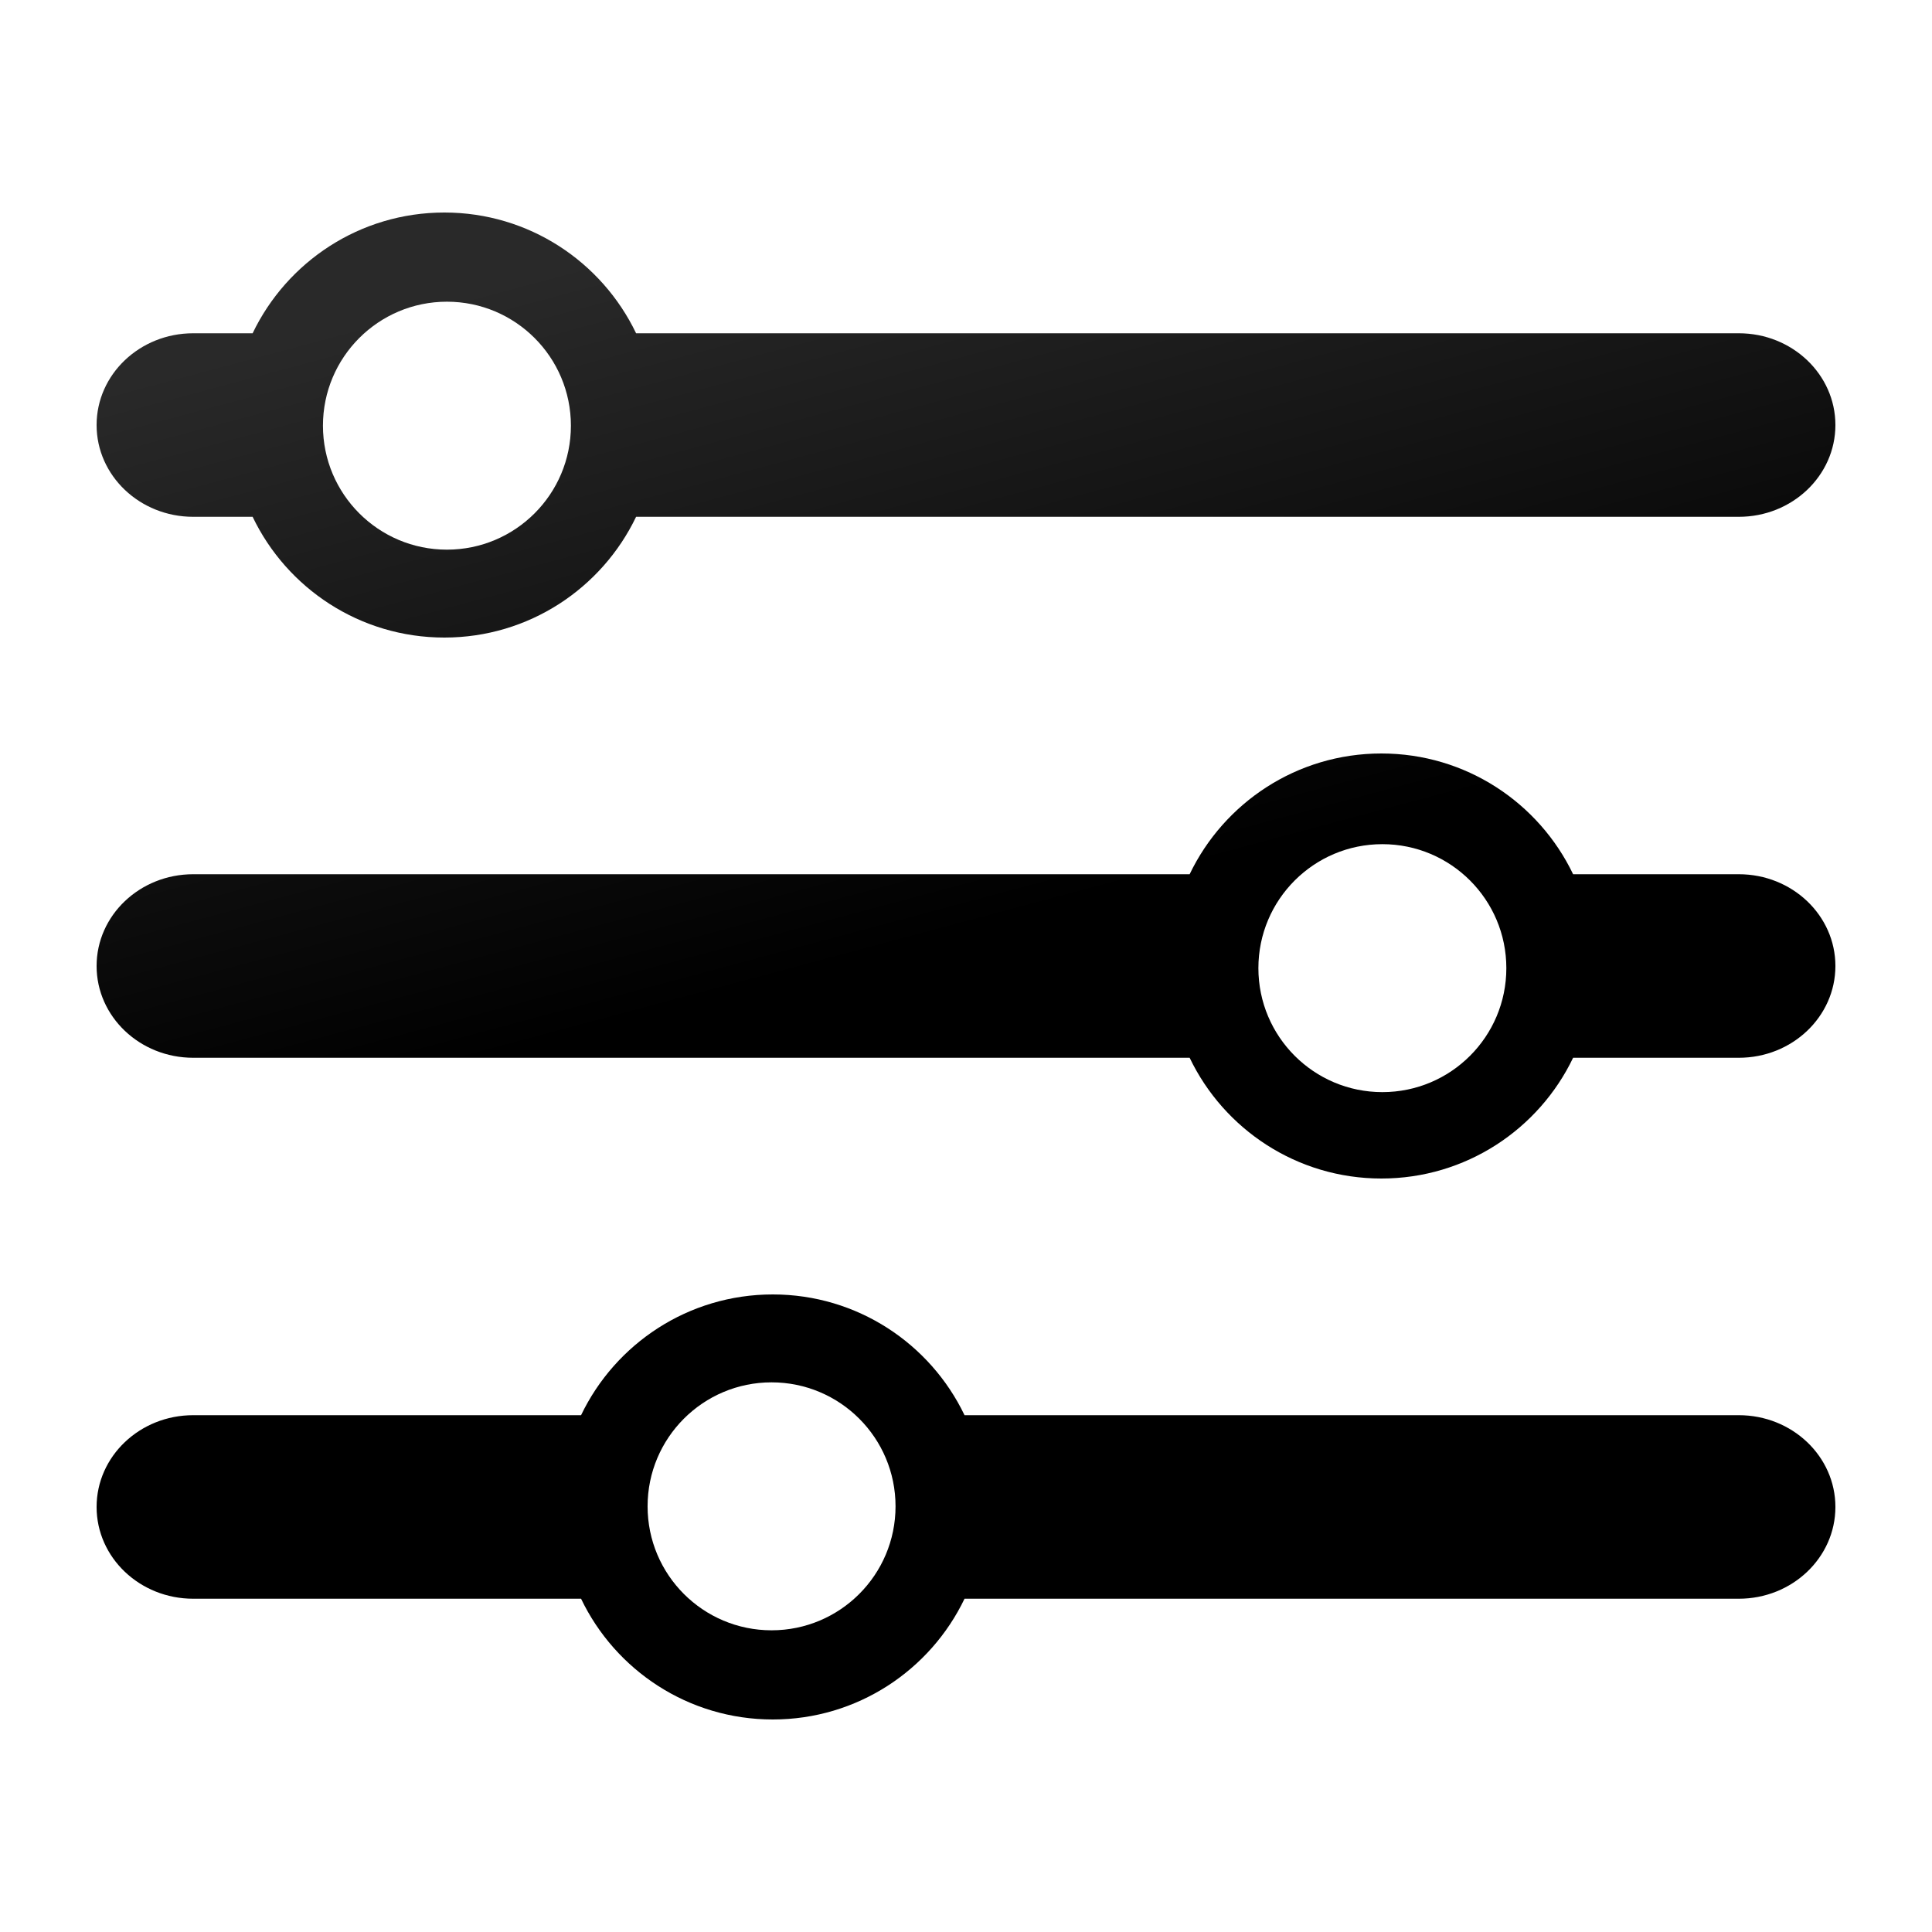
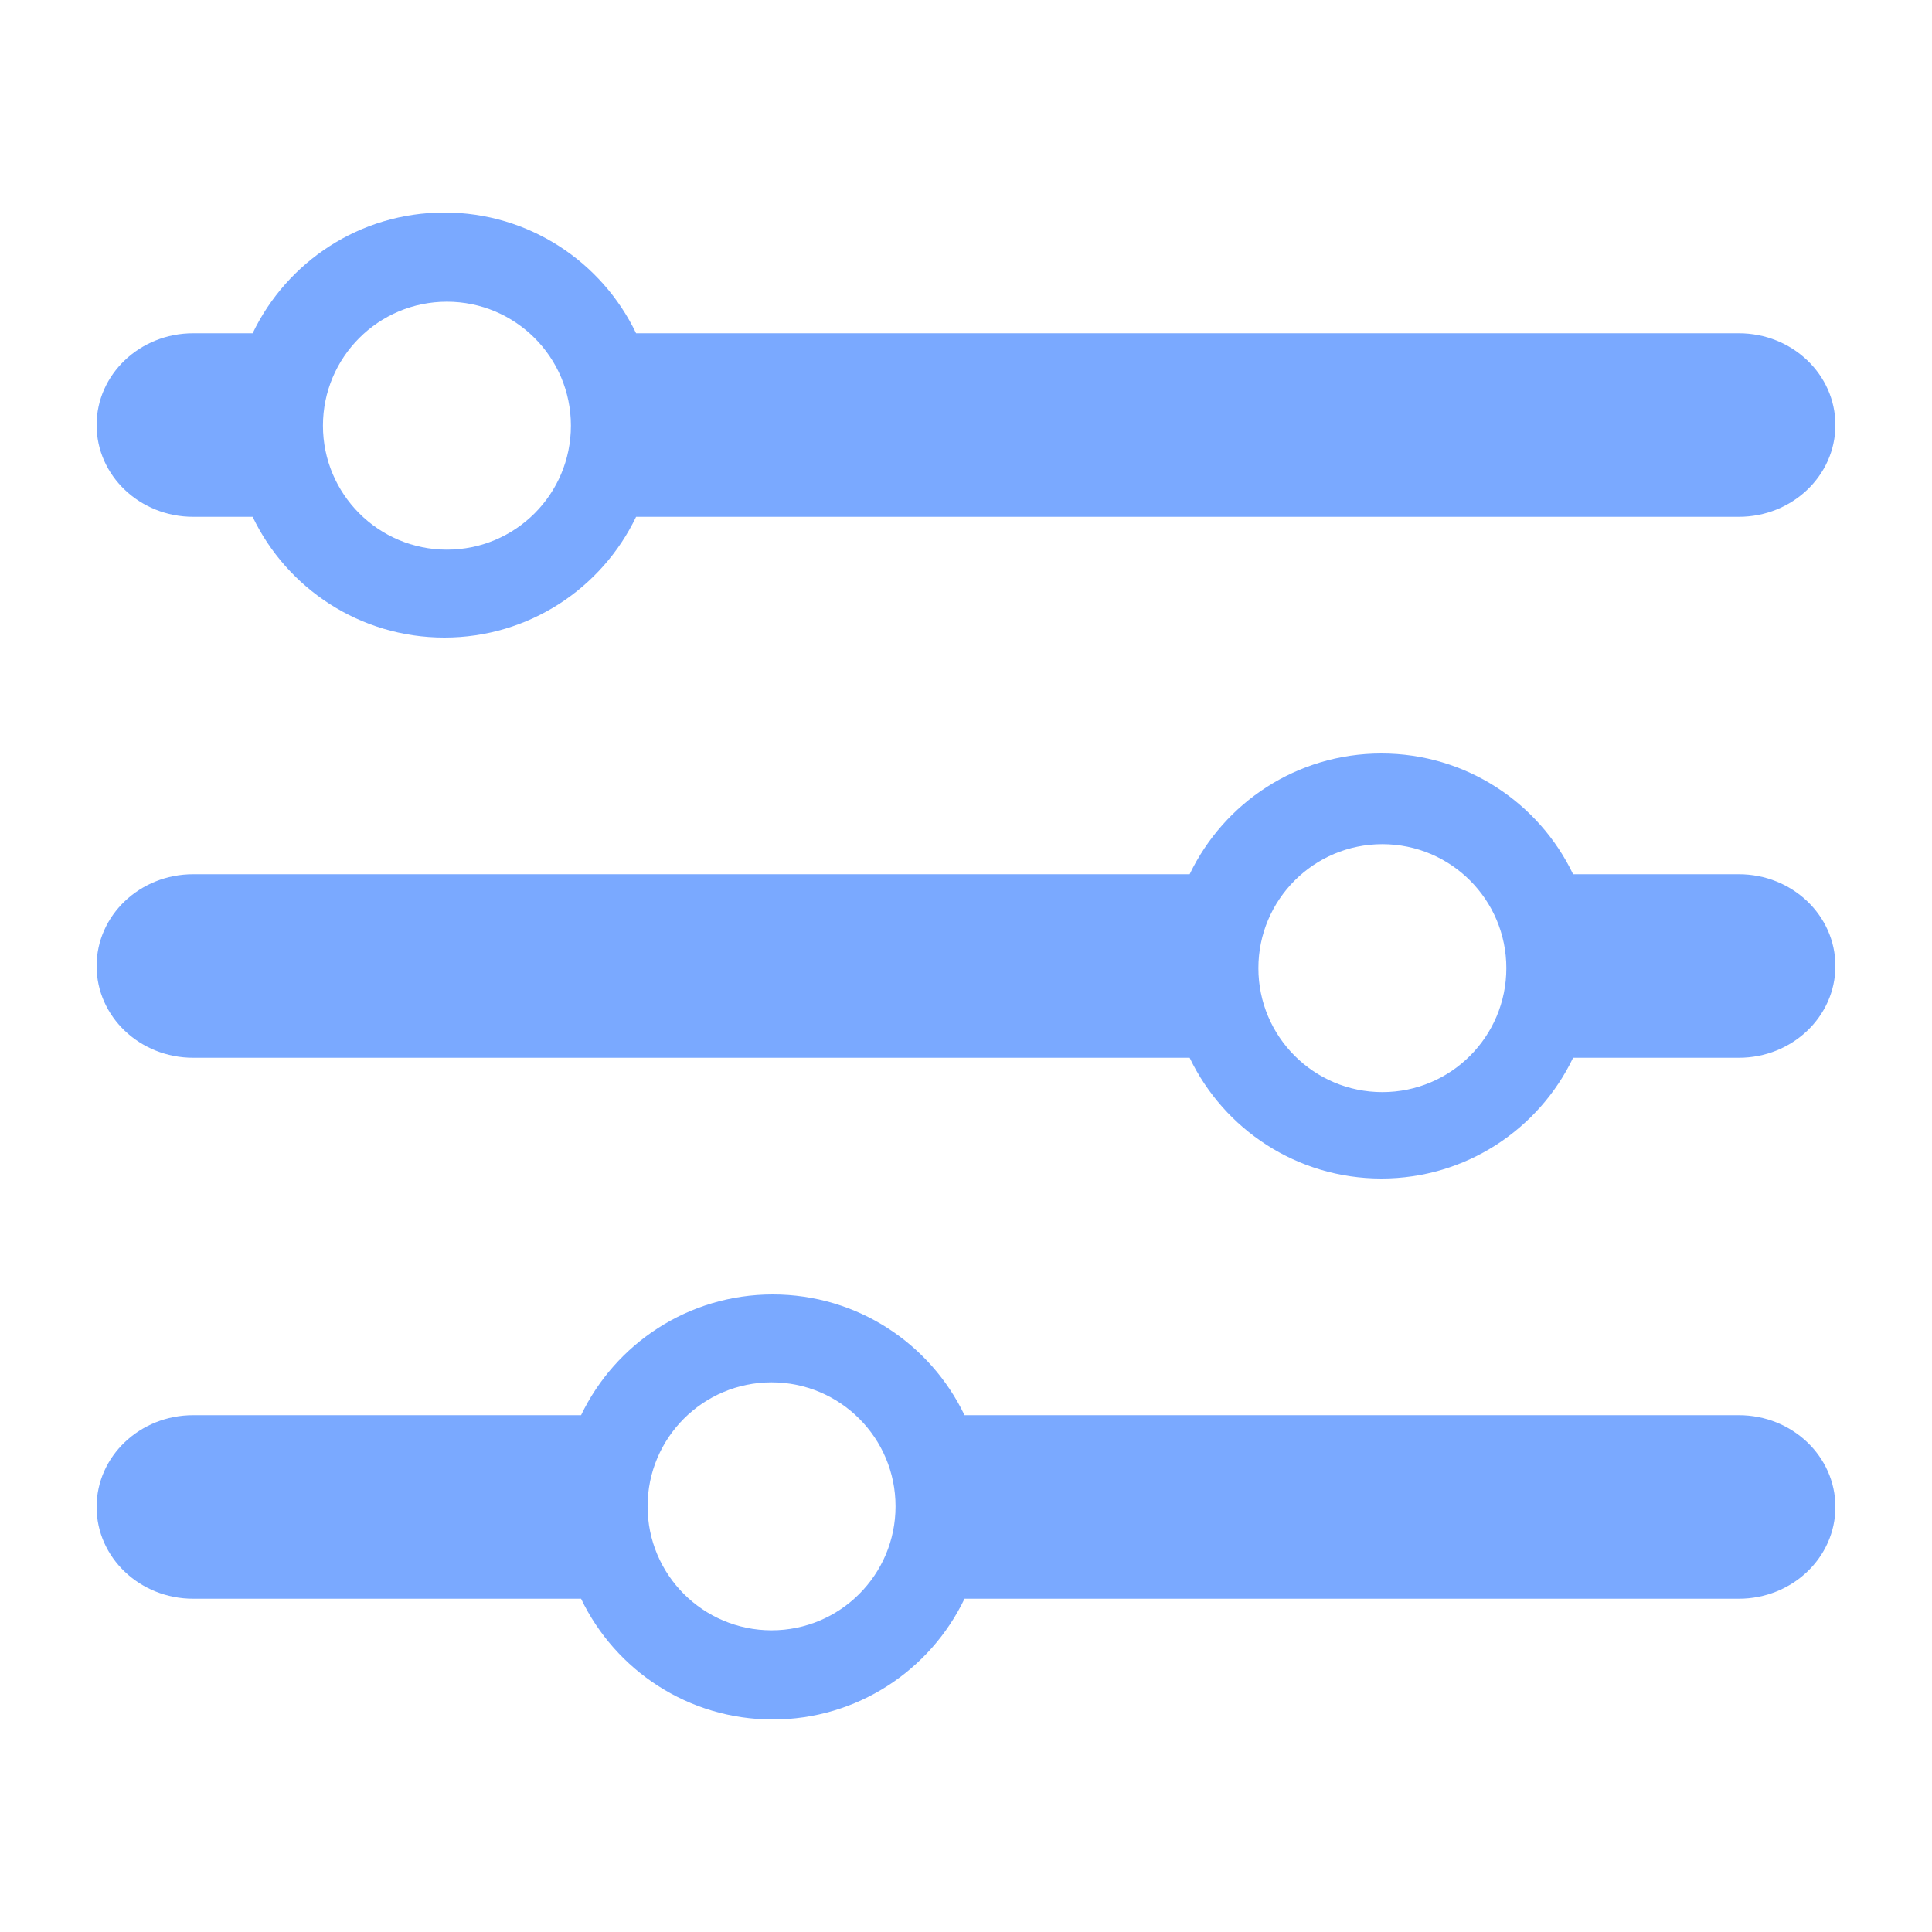
<svg xmlns="http://www.w3.org/2000/svg" width="100" height="100" viewBox="0,0,100,100">
  <defs>
    <linearGradient x1="229.55" y1="141" x2="250.45" y2="219" gradientUnits="userSpaceOnUse" id="color-1">
-       <stop offset="0" stop-color="#292929" />
-       <stop offset="0.478" stop-color="#000" />
+       <stop offset="0" stop-color="#7aa9ff" />
+       <stop offset="0.478" stop-color="#7aa9ff" />
    </linearGradient>
  </defs>
  <g transform="translate(-190,-130)">
    <g stroke="none" stroke-width="0" stroke-miterlimit="10">
      <path d="M190,230v-100h100v100z" fill="none" />
      <path d="" fill="#7aa9ff" />
      <path d="M200,184.75c-2.761,0 -5,-2.127 -5,-4.75c0,-2.623 2.239,-4.75 5,-4.75h51.576c1.773,-3.697 5.55,-6.25 9.924,-6.25c4.374,0 8.152,2.553 9.924,6.25h8.576c2.761,0 5,2.127 5,4.75c0,2.623 -2.239,4.75 -5,4.75h-8.576c-1.773,3.697 -5.55,6.25 -9.924,6.25c-4.374,0 -8.152,-2.553 -9.924,-6.25zM200,156.75c-2.761,0 -5,-2.127 -5,-4.75c0,-2.623 2.239,-4.75 5,-4.75h3.076c1.773,-3.697 5.55,-6.25 9.924,-6.25c4.374,0 8.152,2.553 9.924,6.25h57.076c2.761,0 5,2.127 5,4.75c0,2.623 -2.239,4.75 -5,4.75h-57.076c-1.773,3.697 -5.55,6.25 -9.924,6.25c-4.374,0 -8.152,-2.553 -9.924,-6.25zM200,212.75c-2.761,0 -5,-2.127 -5,-4.75c0,-2.623 2.239,-4.75 5,-4.75h20.076c1.773,-3.697 5.55,-6.25 9.924,-6.25c4.374,0 8.152,2.553 9.924,6.25h40.076c2.761,0 5,2.127 5,4.75c0,2.623 -2.239,4.75 -5,4.75h-40.076c-1.773,3.697 -5.55,6.25 -9.924,6.25c-4.374,0 -8.152,-2.553 -9.924,-6.25zM213.133,158.45c3.544,0 6.417,-2.873 6.417,-6.417c0,-3.544 -2.873,-6.417 -6.417,-6.417c-3.544,0 -6.417,2.873 -6.417,6.417c0,3.544 2.873,6.417 6.417,6.417zM261.551,186.528c3.544,0 6.417,-2.873 6.417,-6.417c0,-3.544 -2.873,-6.417 -6.417,-6.417c-3.544,0 -6.417,2.873 -6.417,6.417c0,3.544 2.873,6.417 6.417,6.417zM229.936,214.384c3.544,0 6.417,-2.873 6.417,-6.417c0,-3.544 -2.873,-6.417 -6.417,-6.417c-3.544,0 -6.417,2.873 -6.417,6.417c0,3.544 2.873,6.417 6.417,6.417z" fill="url(#color-1)" />
    </g>
  </g>
</svg>
